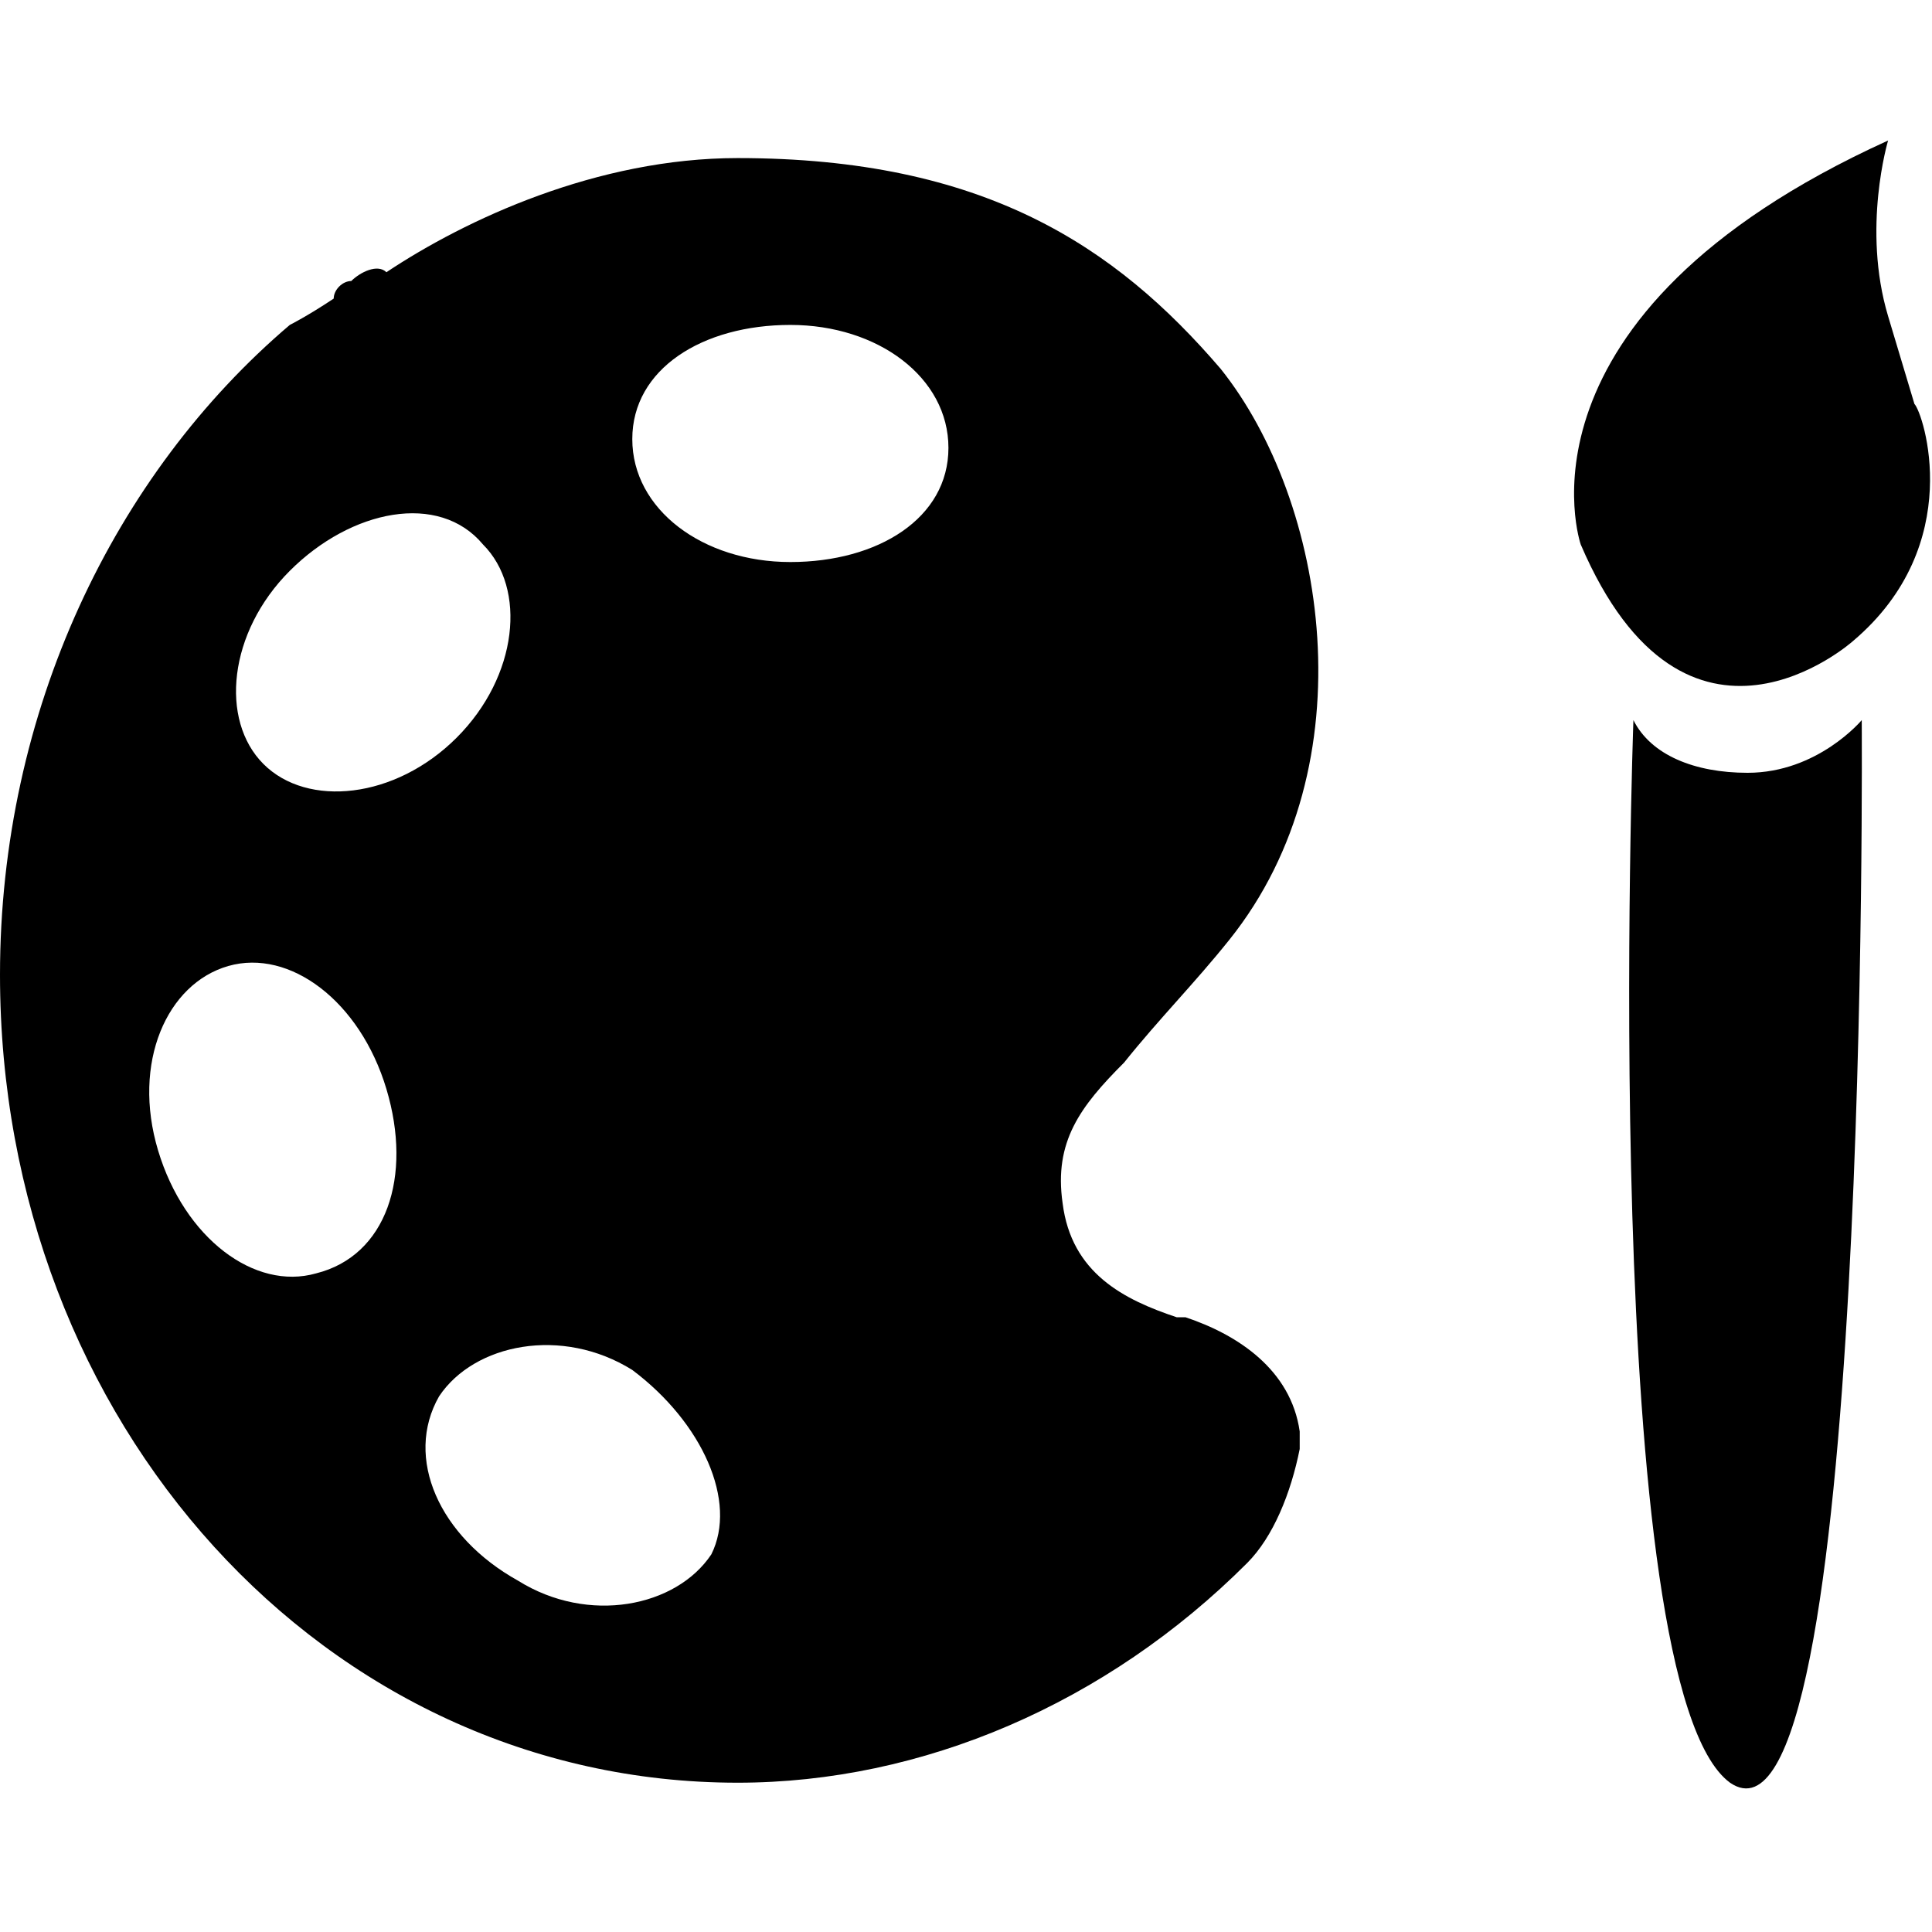
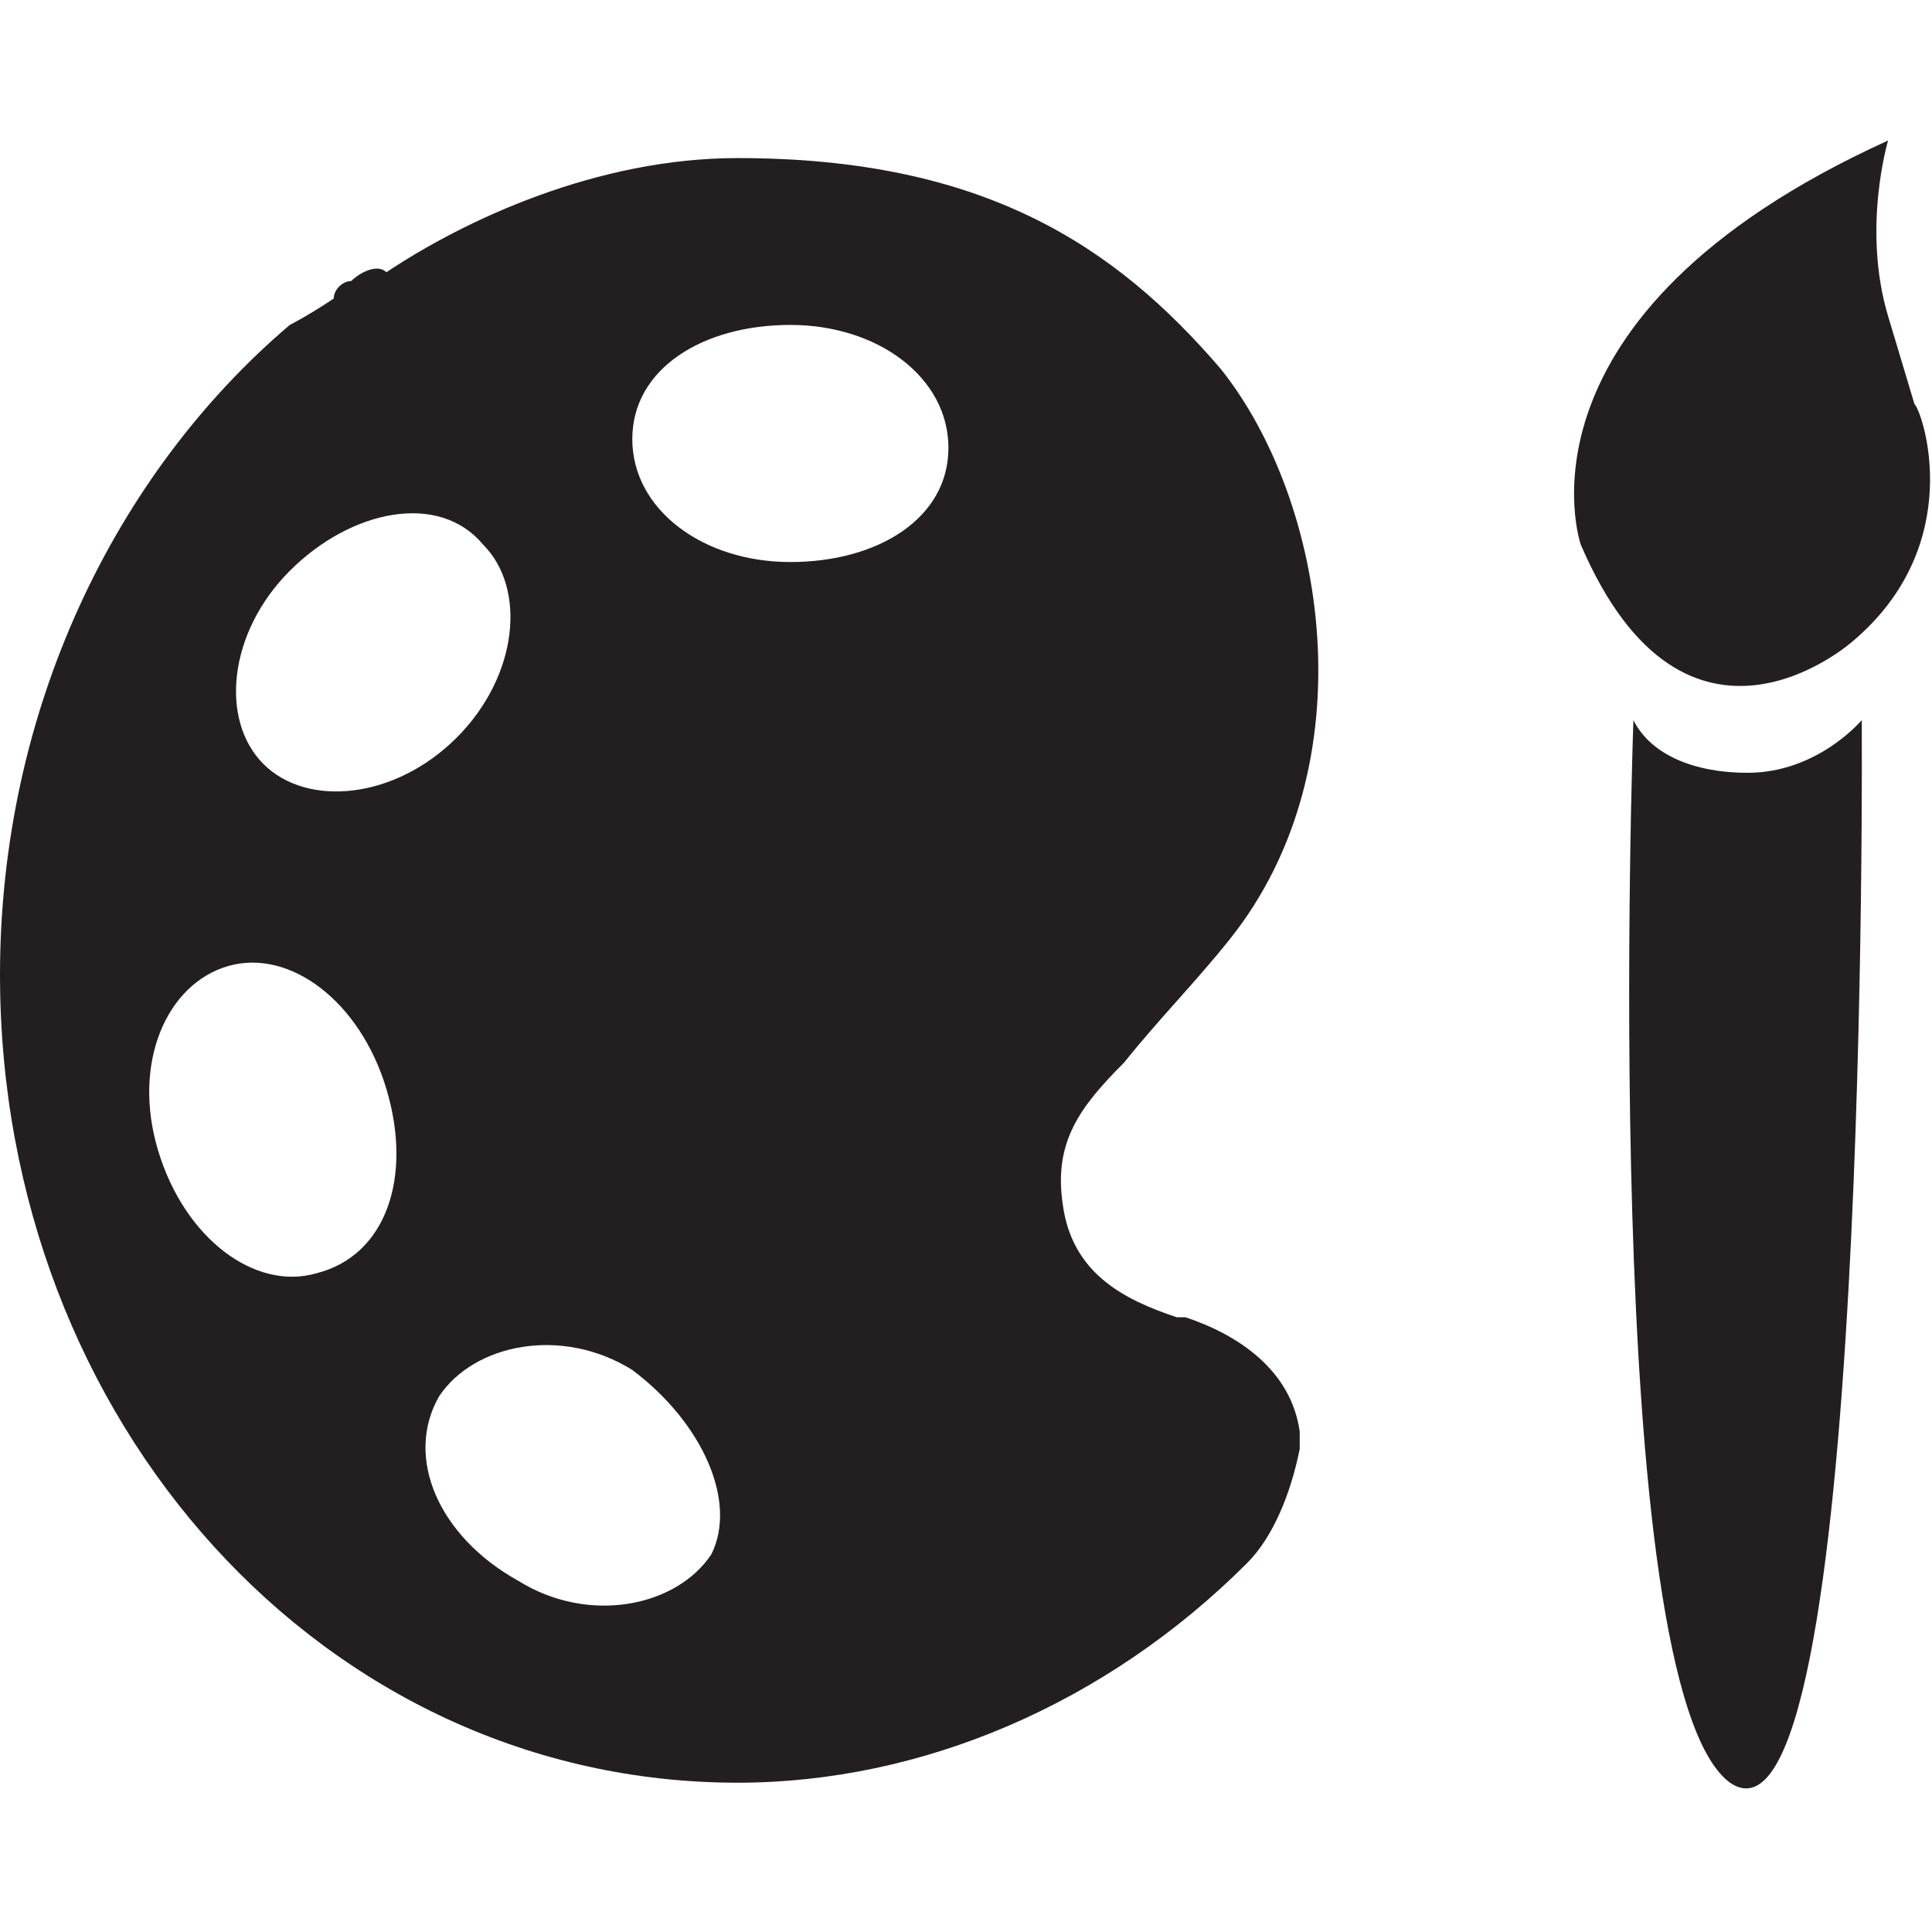
- <svg xmlns="http://www.w3.org/2000/svg" version="1.1" id="Layer_1" x="0px" y="0px" viewBox="0 0 22 22" enable-background="new 0 0 22 22" xml:space="preserve">
+ <svg xmlns="http://www.w3.org/2000/svg" version="1.1" id="Layer_1" x="0px" y="0px" width="22px" height="22px" viewBox="0 0 22 22" enable-background="new 0 0 22 22" xml:space="preserve">
  <g>
-     <path d="M13.5,15c0,0-0.1,0-0.1,0c-0.6-0.2-1.2-0.5-1.3-1.3c-0.1-0.7,0.2-1.1,0.7-1.6c0.4-0.5,0.8-0.9,1.2-1.4   c1.6-2,1.1-5-0.1-6.5c0,0,0,0,0,0c-1.2-1.4-2.7-2.4-5.5-2.4c-1.6,0-3.1,0.7-4,1.3C4.3,3,4.1,3.1,4,3.2C3.9,3.2,3.8,3.3,3.8,3.4   C3.5,3.6,3.3,3.7,3.3,3.7C1.3,5.4,0,8.1,0,11.1c0,5.1,3.7,9.2,8.4,9.2c2.1,0,4.2-0.9,5.8-2.5c0.3-0.3,0.5-0.8,0.6-1.3   c0-0.1,0-0.2,0-0.2C14.7,15.6,14.1,15.2,13.5,15 M3.3,6.5C4,5.8,5,5.6,5.5,6.2c0.5,0.5,0.4,1.5-0.3,2.2C4.5,9.1,3.5,9.2,3,8.7   C2.5,8.2,2.6,7.2,3.3,6.5 M3.6,14.5c-0.7,0.2-1.5-0.4-1.8-1.4c-0.3-1,0.1-1.9,0.8-2.1c0.7-0.2,1.5,0.4,1.8,1.4   C4.7,13.4,4.4,14.3,3.6,14.5 M8.1,17.7c-0.4,0.6-1.4,0.8-2.2,0.3c-0.9-0.5-1.3-1.4-0.9-2.1c0.4-0.6,1.4-0.8,2.2-0.3   C8,16.2,8.4,17.1,8.1,17.7 M9,6.4C8,6.4,7.2,5.8,7.2,5S8,3.7,9,3.7c1,0,1.8,0.6,1.8,1.4S10,6.4,9,6.4" />
-     <path d="M21.1,7.3c0,0-1.9,1.7-3.1-1.1c0,0-0.9-2.6,3.5-4.6c0,0-0.3,1,0,2l0.3,1C21.9,4.7,22.4,6.2,21.1,7.3" />
-     <path d="M19.7,20.3c1.6,1.1,1.5-12.1,1.5-12.1s-0.5,0.6-1.3,0.6c-0.6,0-1.1-0.2-1.3-0.6   C18.6,8.2,18.2,19.2,19.7,20.3" />
+     <path fill="#231F20" d="M13.5,15h-0.1c-0.6-0.2-1.2-0.5-1.3-1.3c-0.1-0.7,0.2-1.1,0.7-1.6c0.4-0.5,0.8-0.9,1.2-1.4   c1.6-2,1.1-5-0.1-6.5l0,0c-1.2-1.4-2.7-2.4-5.5-2.4c-1.6,0-3.1,0.7-4,1.3C4.3,3,4.1,3.1,4,3.2c-0.1,0-0.2,0.1-0.2,0.2   C3.5,3.6,3.3,3.7,3.3,3.7C1.3,5.4,0,8.1,0,11.1c0,5.1,3.7,9.2,8.4,9.2c2.1,0,4.2-0.9,5.8-2.5c0.3-0.3,0.5-0.8,0.6-1.3   c0-0.1,0-0.2,0-0.2C14.7,15.6,14.1,15.2,13.5,15 M3.3,6.5C4,5.8,5,5.6,5.5,6.2C6,6.7,5.9,7.7,5.2,8.4C4.5,9.1,3.5,9.2,3,8.7   S2.6,7.2,3.3,6.5 M3.6,14.5c-0.7,0.2-1.5-0.4-1.8-1.4s0.1-1.9,0.8-2.1c0.7-0.2,1.5,0.4,1.8,1.4C4.7,13.4,4.4,14.3,3.6,14.5    M8.1,17.7c-0.4,0.6-1.4,0.8-2.2,0.3C5,17.5,4.6,16.6,5,15.9c0.4-0.6,1.4-0.8,2.2-0.3C8,16.2,8.4,17.1,8.1,17.7 M9,6.4   C8,6.4,7.2,5.8,7.2,5S8,3.7,9,3.7s1.8,0.6,1.8,1.4S10,6.4,9,6.4" />
+     <path fill="#231F20" d="M21.1,7.3c0,0-1.9,1.7-3.1-1.1c0,0-0.9-2.6,3.5-4.6c0,0-0.3,1,0,2l0.3,1C21.9,4.7,22.4,6.2,21.1,7.3" />
+     <path fill="#231F20" d="M19.7,20.3c1.6,1.1,1.5-12.1,1.5-12.1s-0.5,0.6-1.3,0.6c-0.6,0-1.1-0.2-1.3-0.6   C18.6,8.2,18.2,19.2,19.7,20.3" />
  </g>
</svg>
